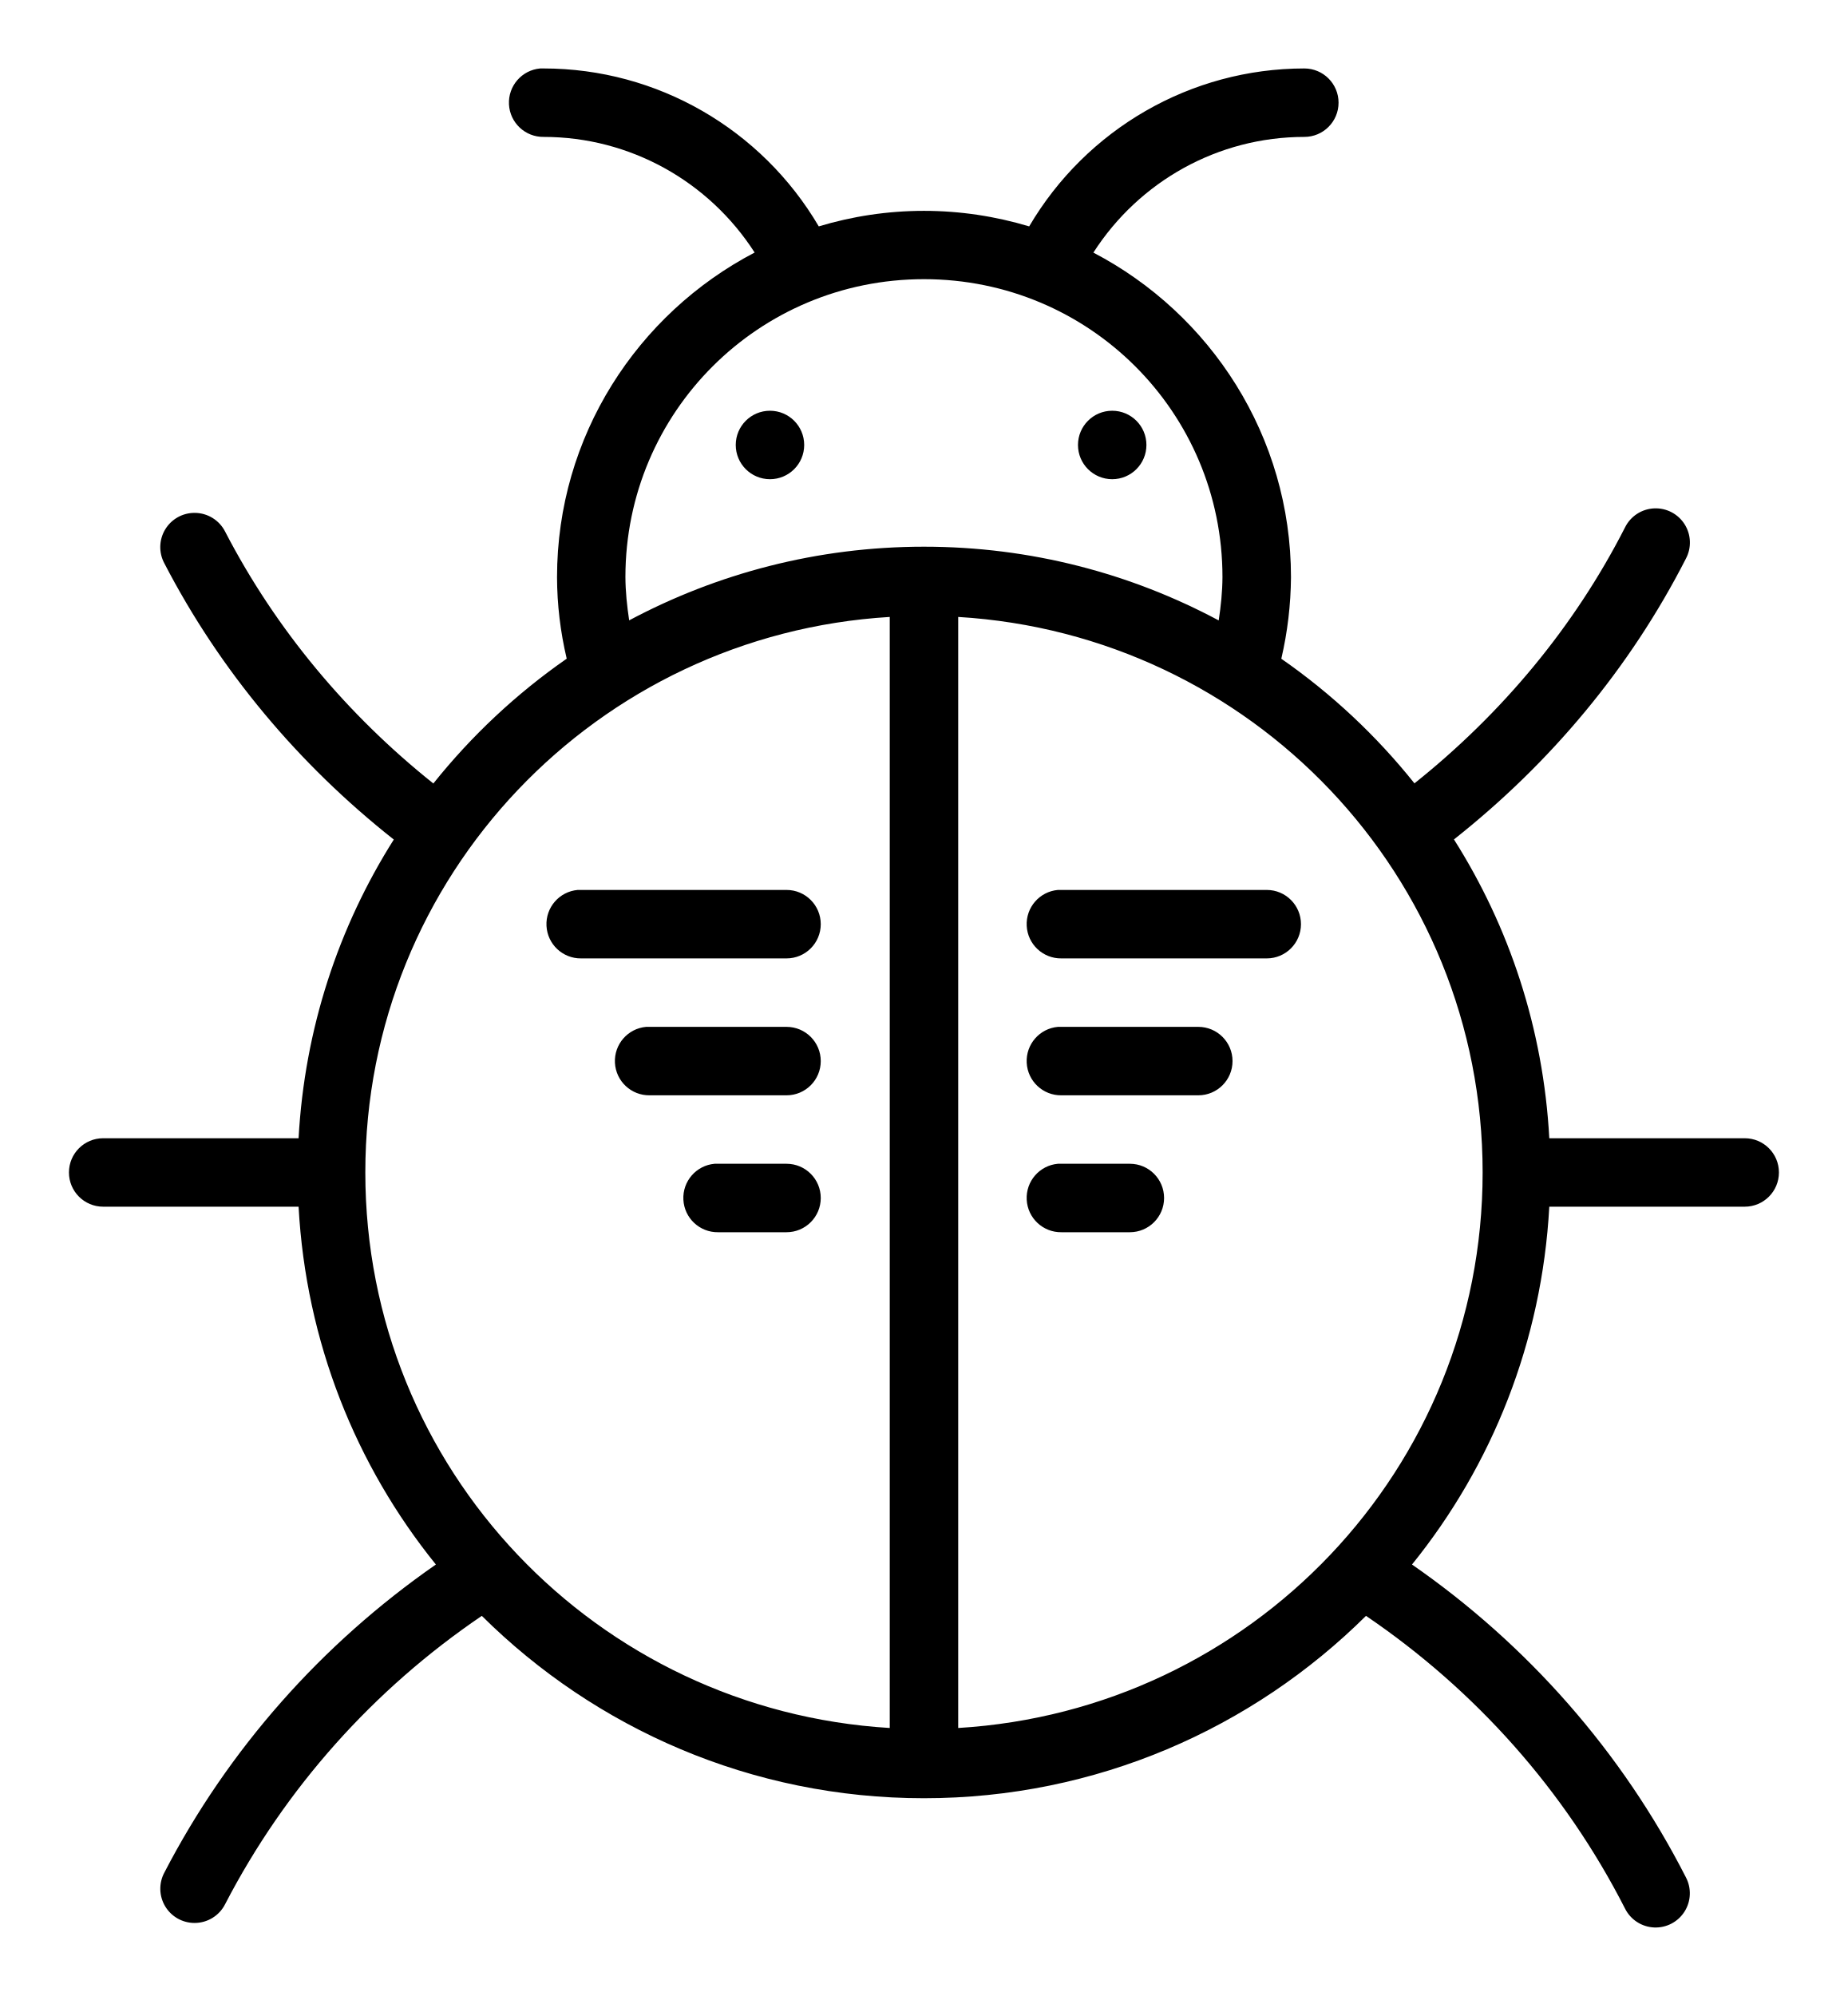
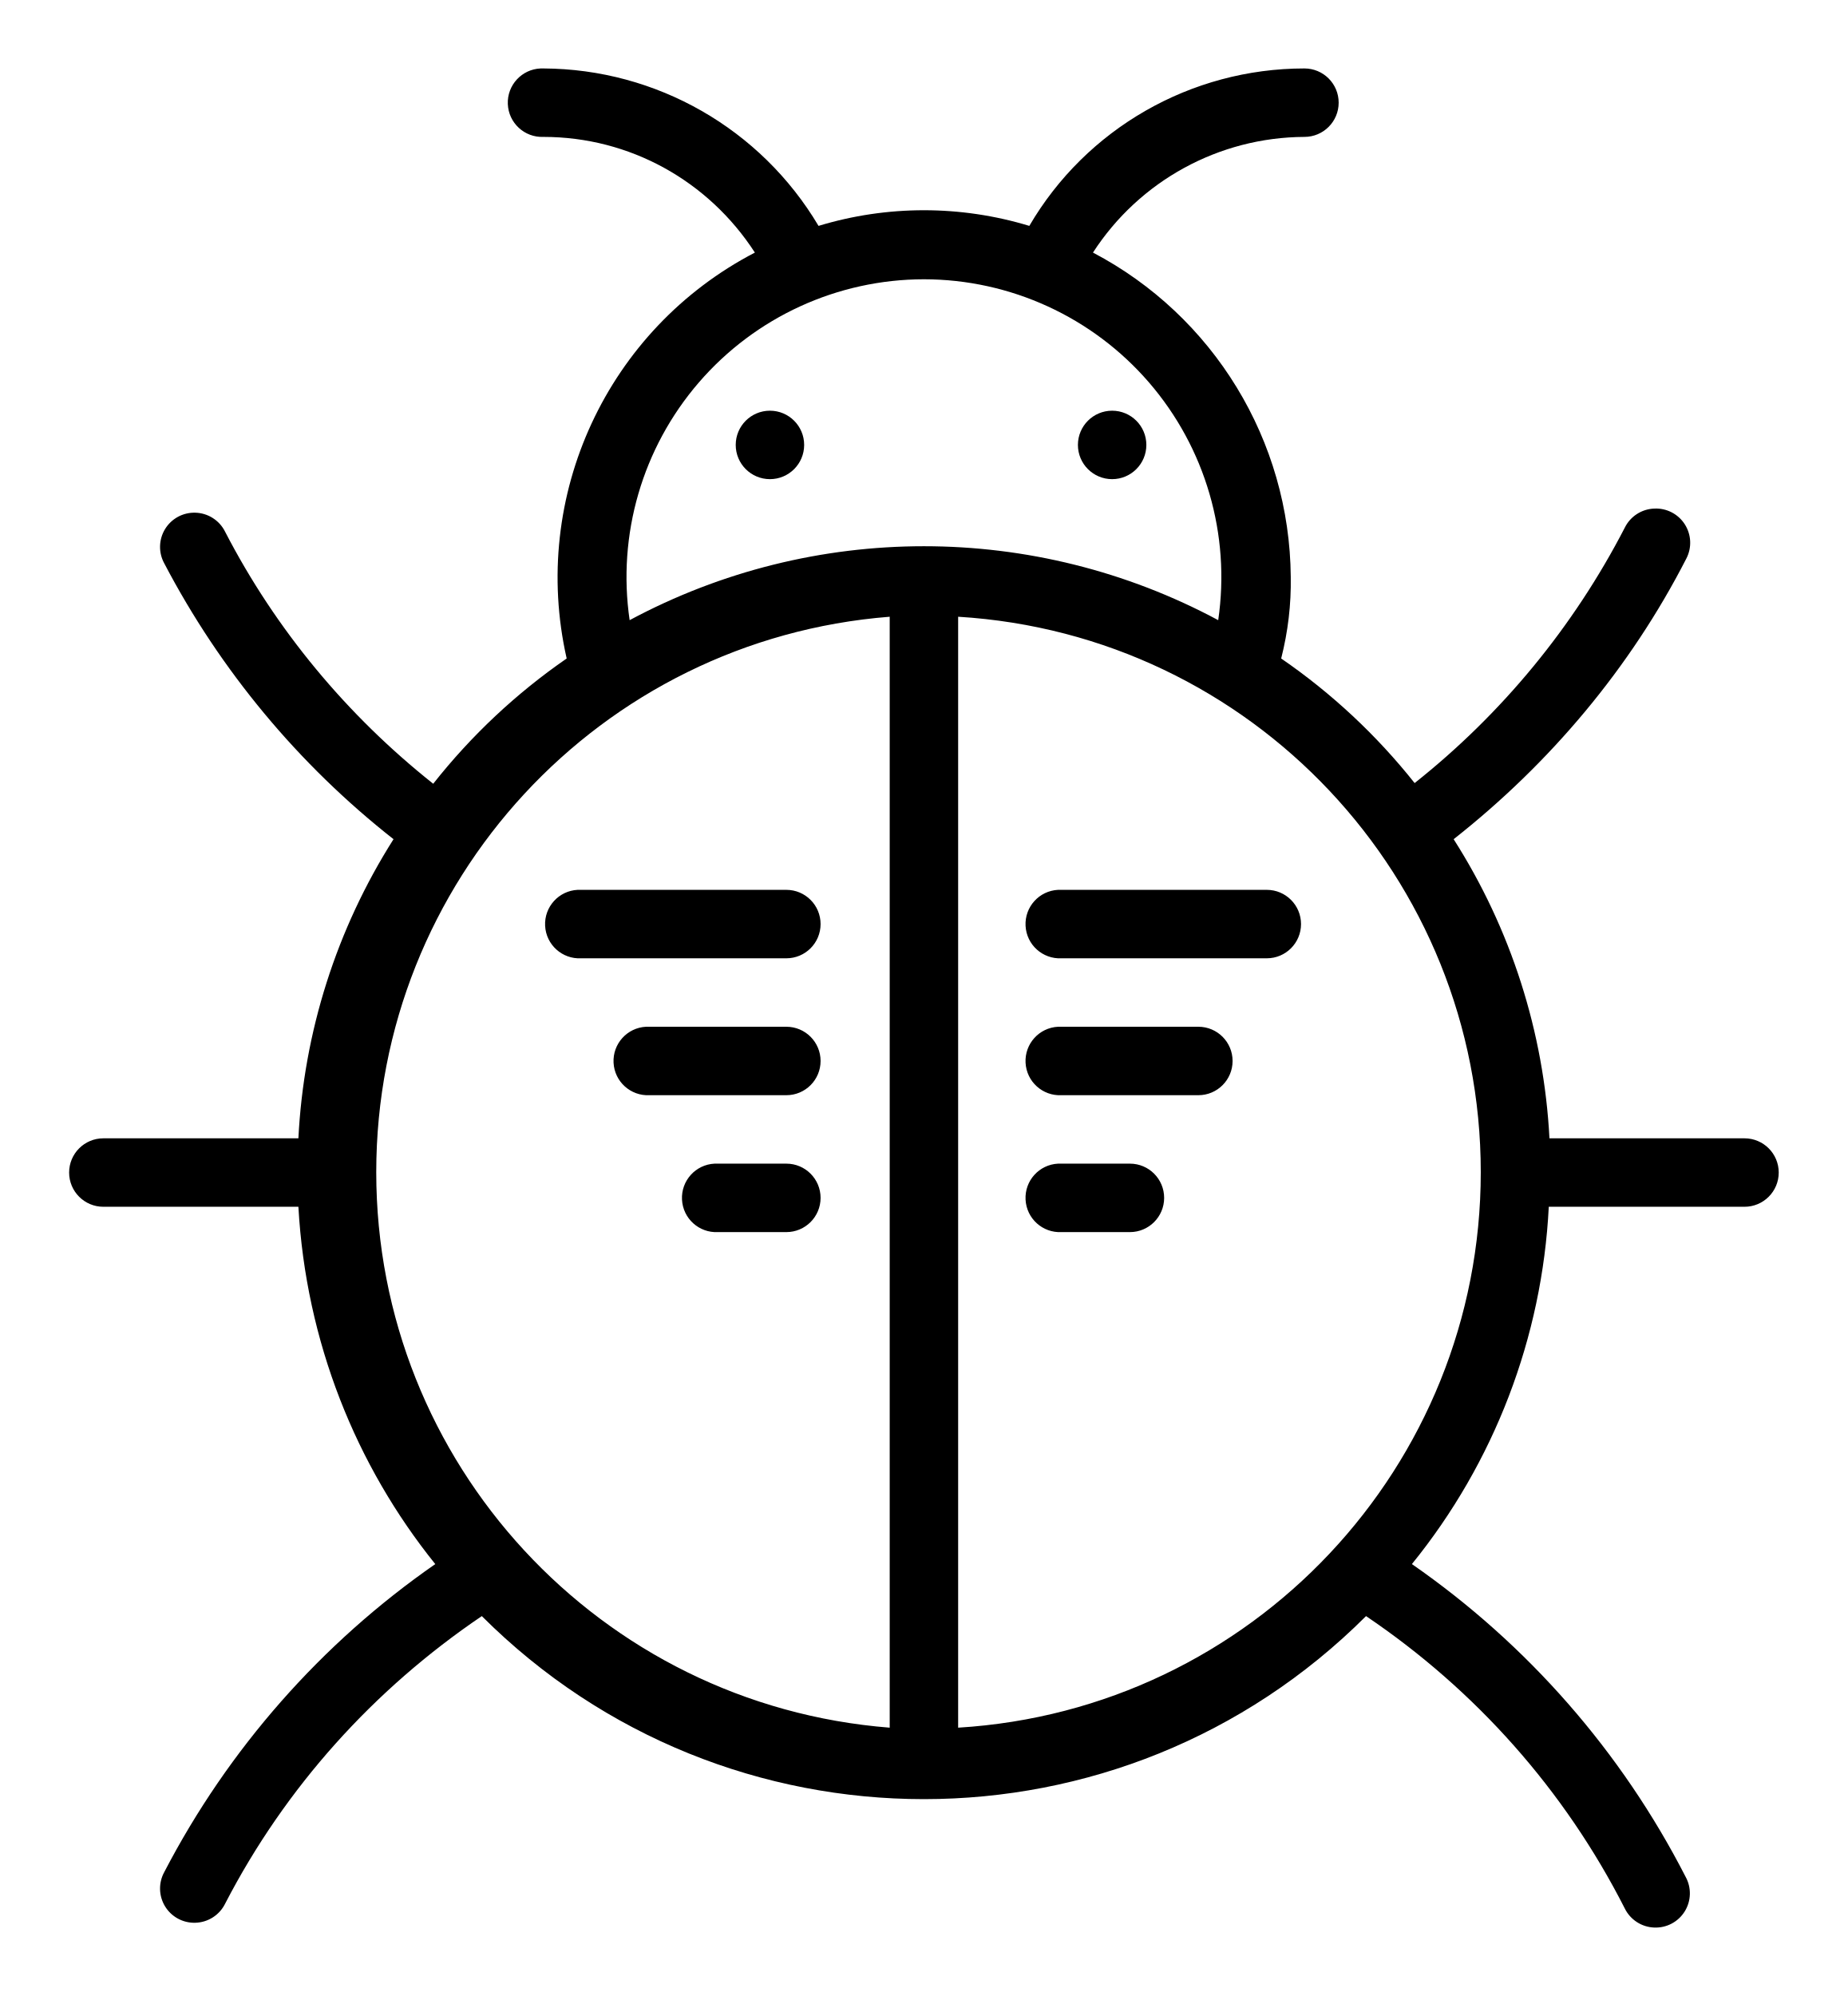
- <svg xmlns="http://www.w3.org/2000/svg" viewBox="0 0 26.999 29.157" version="1.1" x="0px" y="0px" id="svg3039" width="100%" height="100%">
-   <defs id="defs3051" />
-   <g transform="translate(-2.000691,-1022.362)" id="g3041">
-     <path style="font-size:medium;font-style:normal;font-variant:normal;font-weight:normal;font-stretch:normal;text-indent:0;text-align:start;text-decoration:none;line-height:normal;letter-spacing:normal;word-spacing:normal;text-transform:none;direction:ltr;block-progression:tb;writing-mode:lr-tb;text-anchor:start;baseline-shift:baseline;color:#000000;fill:#000000;fill-opacity:1;fill-rule:nonzero;stroke:none;visibility:visible;display:inline;overflow:visible;enable-background:accumulate;font-family:sans-serif" d="m 9.893,3 a 0.501,0.501 0 0 0 0.051,1 c 1.256,0 2.411,0.645 3.082,1.689 -1.713,0.895 -2.887,2.683 -2.887,4.742 0.001,0.402 0.049,0.8 0.141,1.189 a 0.5,0.5 0 0 0 0,0.002 C 9.545,12.133 8.889,12.748 8.332,13.445 7.075,12.442 6.032,11.197 5.291,9.768 A 0.5,0.5 0 0 0 4.846,9.492 0.5,0.5 0 0 0 4.402,10.229 c 0.814,1.571 1.964,2.939 3.352,4.035 -0.808,1.277 -1.303,2.765 -1.391,4.363 l -2.855,0 a 0.5,0.5 0 1 0 0,1 l 2.855,0 c 0.108,1.973 0.836,3.78 2.006,5.227 -1.666,1.157 -3.032,2.696 -3.967,4.5 a 0.5,0.5 0 0 0 0.443,0.736 0.5,0.5 0 0 0 0.445,-0.275 c 0.879,-1.696 2.17,-3.139 3.75,-4.211 1.658,1.645 3.941,2.664 6.459,2.664 2.518,0 4.801,-1.019 6.459,-2.664 1.599,1.085 2.904,2.551 3.783,4.273 a 0.5,0.5 0 0 0 0.428,0.279 0.5,0.5 0 0 0 0.463,-0.732 c -0.935,-1.833 -2.314,-3.399 -4.002,-4.57 1.169,-1.446 1.898,-3.253 2.006,-5.227 l 2.855,0 a 0.5,0.5 0 1 0 0,-1 l -2.855,0 c -0.087,-1.599 -0.584,-3.088 -1.393,-4.365 1.408,-1.112 2.572,-2.502 3.389,-4.102 A 0.5,0.5 0 0 0 26.17,9.426 0.5,0.5 0 0 0 25.742,9.705 C 25,11.16 23.942,12.425 22.666,13.443 22.11,12.747 21.455,12.133 20.721,11.623 a 0.5,0.5 0 0 0 0,-0.002 c 0.091,-0.39 0.138,-0.789 0.141,-1.189 0,-2.059 -1.174,-3.848 -2.887,-4.742 C 18.646,4.645 19.8,4 21.057,4 a 0.5,0.5 0 1 0 0,-1 C 19.399,3 17.873,3.885 17.037,5.307 16.55,5.161 16.034,5.08 15.5,5.08 c -0.534,0 -1.05,0.08 -1.537,0.227 C 13.127,3.885 11.601,3 9.943,3 A 0.5,0.5 0 0 0 9.893,3 z M 15.5,6.078 c 2.415,0 4.361,1.943 4.361,4.352 -0.001,0.213 -0.023,0.423 -0.055,0.633 C 18.522,10.377 17.057,9.986 15.5,9.986 c -1.557,0 -3.022,0.391 -4.307,1.076 -0.032,-0.211 -0.054,-0.422 -0.055,-0.635 C 11.14,8.02 13.085,6.078 15.5,6.078 z M 13.25,8 a 0.5,0.5 0 0 0 -0.5,0.5 0.5,0.5 0 0 0 0.5,0.5 0.5,0.5 0 0 0 0.5,-0.5 0.5,0.5 0 0 0 -0.5,-0.5 z m 5,0 A 0.5,0.5 0 0 0 17.75,8.5 0.5,0.5 0 0 0 18.25,9 0.5,0.5 0 0 0 18.75,8.5 0.5,0.5 0 0 0 18.25,8 z M 15,11.012 15,27.242 C 10.721,26.984 7.338,23.46 7.338,19.127 7.338,14.794 10.721,11.27 15,11.012 z m 1,0 c 4.279,0.258 7.662,3.782 7.662,8.115 C 23.662,23.46 20.279,26.984 16,27.242 L 16,11.012 z M 10.441,15 a 0.501,0.501 0 0 0 0.051,1 l 3,0 a 0.5,0.5 0 1 0 0,-1 l -3,0 a 0.5,0.5 0 0 0 -0.051,0 z m 7.016,0 a 0.501,0.501 0 0 0 0.051,1 l 3,0 a 0.5,0.5 0 1 0 0,-1 l -3,0 a 0.5,0.5 0 0 0 -0.051,0 z m -6.016,2 a 0.501,0.501 0 0 0 0.051,1 l 2,0 a 0.5,0.5 0 1 0 0,-1 l -2,0 a 0.5,0.5 0 0 0 -0.051,0 z m 6.016,0 a 0.501,0.501 0 0 0 0.051,1 l 2,0 a 0.5,0.5 0 1 0 0,-1 l -2,0 a 0.5,0.5 0 0 0 -0.051,0 z m -5.016,2 a 0.501,0.501 0 0 0 0.051,1 l 1,0 a 0.5,0.5 0 1 0 0,-1 l -1,0 a 0.5,0.5 0 0 0 -0.051,0 z m 5.016,0 a 0.501,0.501 0 0 0 0.051,1 l 1,0 a 0.5,0.5 0 1 0 0,-1 l -1,0 a 0.5,0.5 0 0 0 -0.051,0 z" transform="translate(0,1020.362)" id="path3043" />
-   </g>
+ <svg xmlns="http://www.w3.org/2000/svg" viewBox="0 0 27 29.16">
+   <path d="M9.9 3a.5.5 0 0 0 .04 1c1.26 0 2.41.64 3.09 1.69a5.35 5.35 0 0 0-2.75 5.93 9 9 0 0 0-1.95 1.83c-1.26-1-2.3-2.25-3.04-3.68a.5.5 0 0 0-.44-.28.5.5 0 0 0-.45.74 12.5 12.5 0 0 0 3.35 4.03 9 9 0 0 0-1.39 4.37H3.51a.5.5 0 1 0 0 1h2.85c.11 1.97.84 3.78 2 5.22a12.5 12.5 0 0 0-3.96 4.5.5.5 0 0 0 .45.74.5.5 0 0 0 .44-.28c.88-1.7 2.17-3.13 3.75-4.2a9.14 9.14 0 0 0 12.92 0c1.6 1.08 2.9 2.54 3.78 4.27a.5.5 0 0 0 .43.28.5.5 0 0 0 .46-.74 12.5 12.5 0 0 0-4-4.57 9 9 0 0 0 2-5.22h2.86a.5.5 0 1 0 0-1h-2.85a9 9 0 0 0-1.4-4.37c1.41-1.11 2.58-2.5 3.4-4.1a.5.5 0 0 0-.47-.73.5.5 0 0 0-.43.28 11.5 11.5 0 0 1-3.07 3.73 9 9 0 0 0-1.95-1.82q.15-.59.14-1.19a5.4 5.4 0 0 0-2.89-4.74A3.7 3.7 0 0 1 21.06 4a.5.5 0 1 0 0-1c-1.66 0-3.19.88-4.02 2.3a5.3 5.3 0 0 0-3.08 0A4.7 4.7 0 0 0 9.94 3zm5.6 3.08a4.35 4.35 0 0 1 4.3 4.98 9.1 9.1 0 0 0-8.6 0 4.35 4.35 0 0 1 4.3-4.98M13.25 8a.5.5 0 0 0-.5.5.5.5 0 0 0 .5.5.5.5 0 0 0 .5-.5.5.5 0 0 0-.5-.5m5 0a.5.5 0 0 0-.5.5.5.5 0 0 0 .5.5.5.5 0 0 0 .5-.5.5.5 0 0 0-.5-.5M15 11.01v16.23a8.14 8.14 0 0 1 0-16.23m1 0a8.13 8.13 0 0 1 0 16.23zM10.44 15a.5.5 0 0 0 .05 1h3a.5.5 0 1 0 0-1h-3.05m7.02 0a.5.5 0 0 0 .05 1h3a.5.5 0 1 0 0-1h-3.05m-6.02 2a.5.5 0 0 0 .05 1h2a.5.5 0 1 0 0-1h-2.05m6.02 0a.5.5 0 0 0 .05 1h2a.5.5 0 1 0 0-1h-2.05m-5.02 2a.5.5 0 0 0 .05 1h1a.5.5 0 1 0 0-1h-1.05m5.02 0a.5.5 0 0 0 .05 1h1a.5.5 0 1 0 0-1h-1.05" style="font-size:medium;font-style:normal;font-variant:normal;font-weight:400;font-stretch:normal;text-indent:0;text-align:start;text-decoration:none;line-height:normal;letter-spacing:normal;word-spacing:normal;text-transform:none;direction:ltr;block-progression:tb;writing-mode:lr-tb;text-anchor:start;baseline-shift:baseline;color:#000;fill:#000;fill-opacity:1;fill-rule:nonzero;stroke:none;visibility:visible;display:inline;overflow:visible;font-family:sans-serif" transform="translate(-2 -2)" />
</svg>
